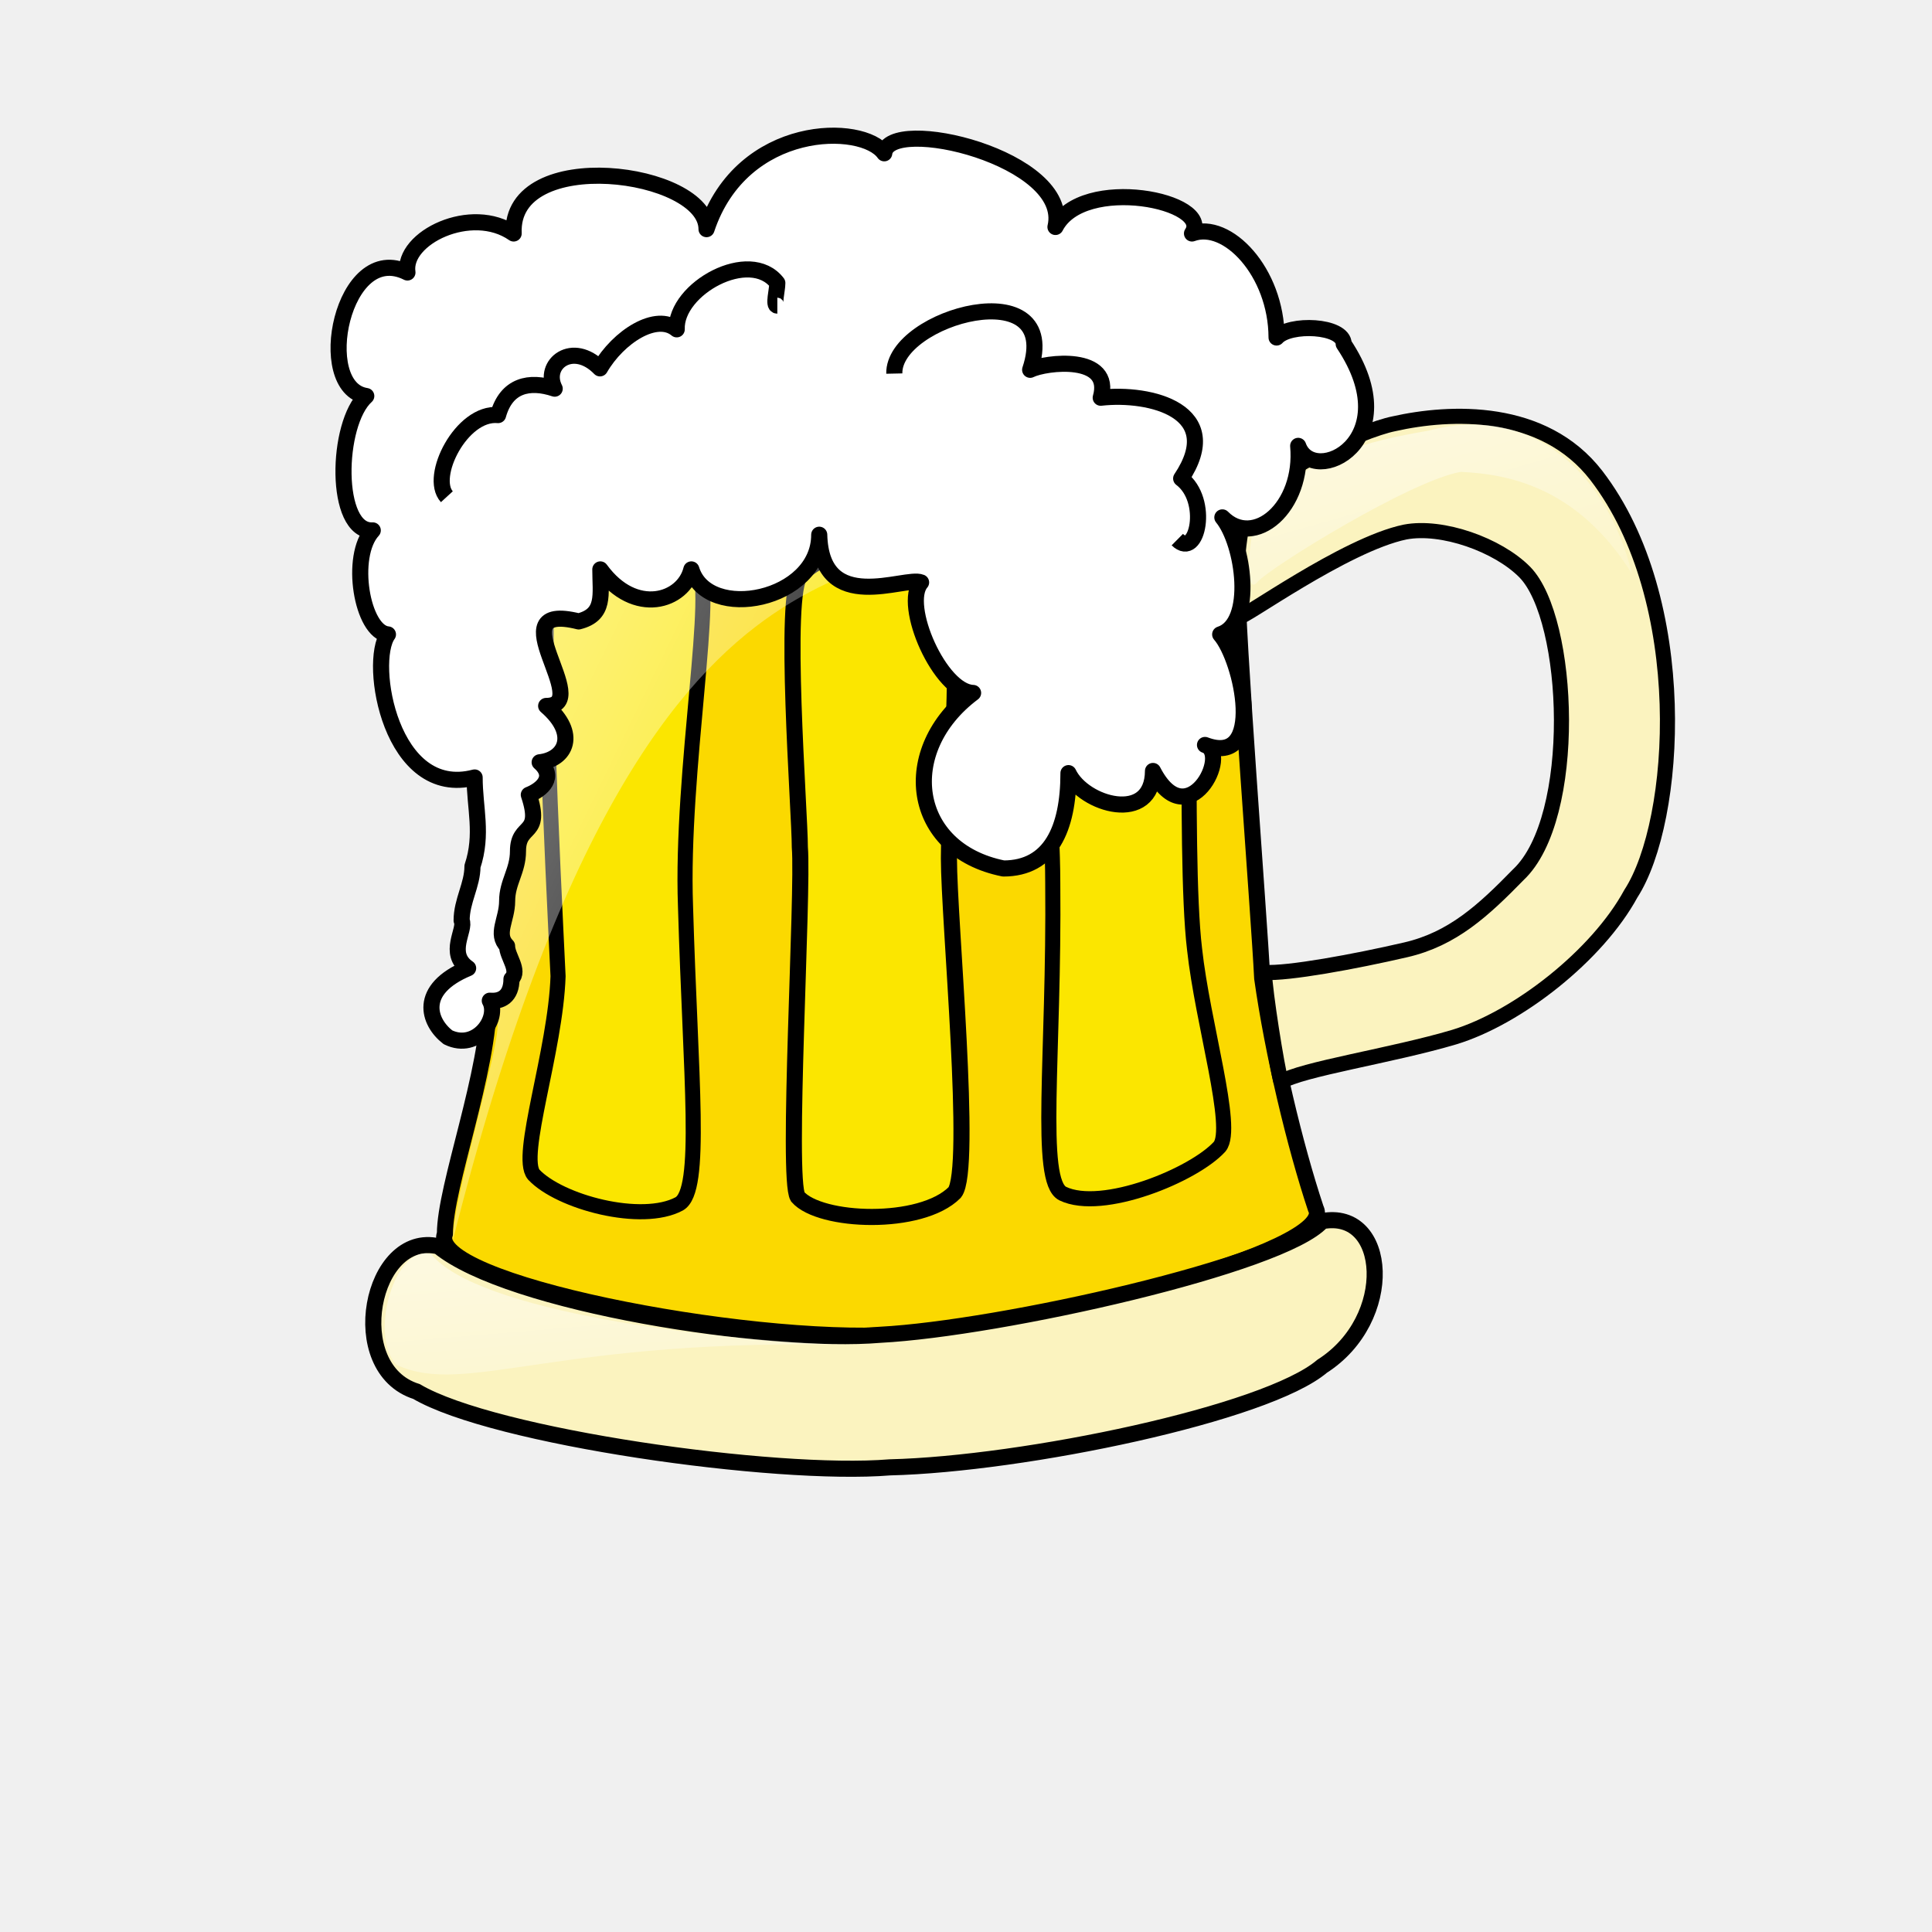
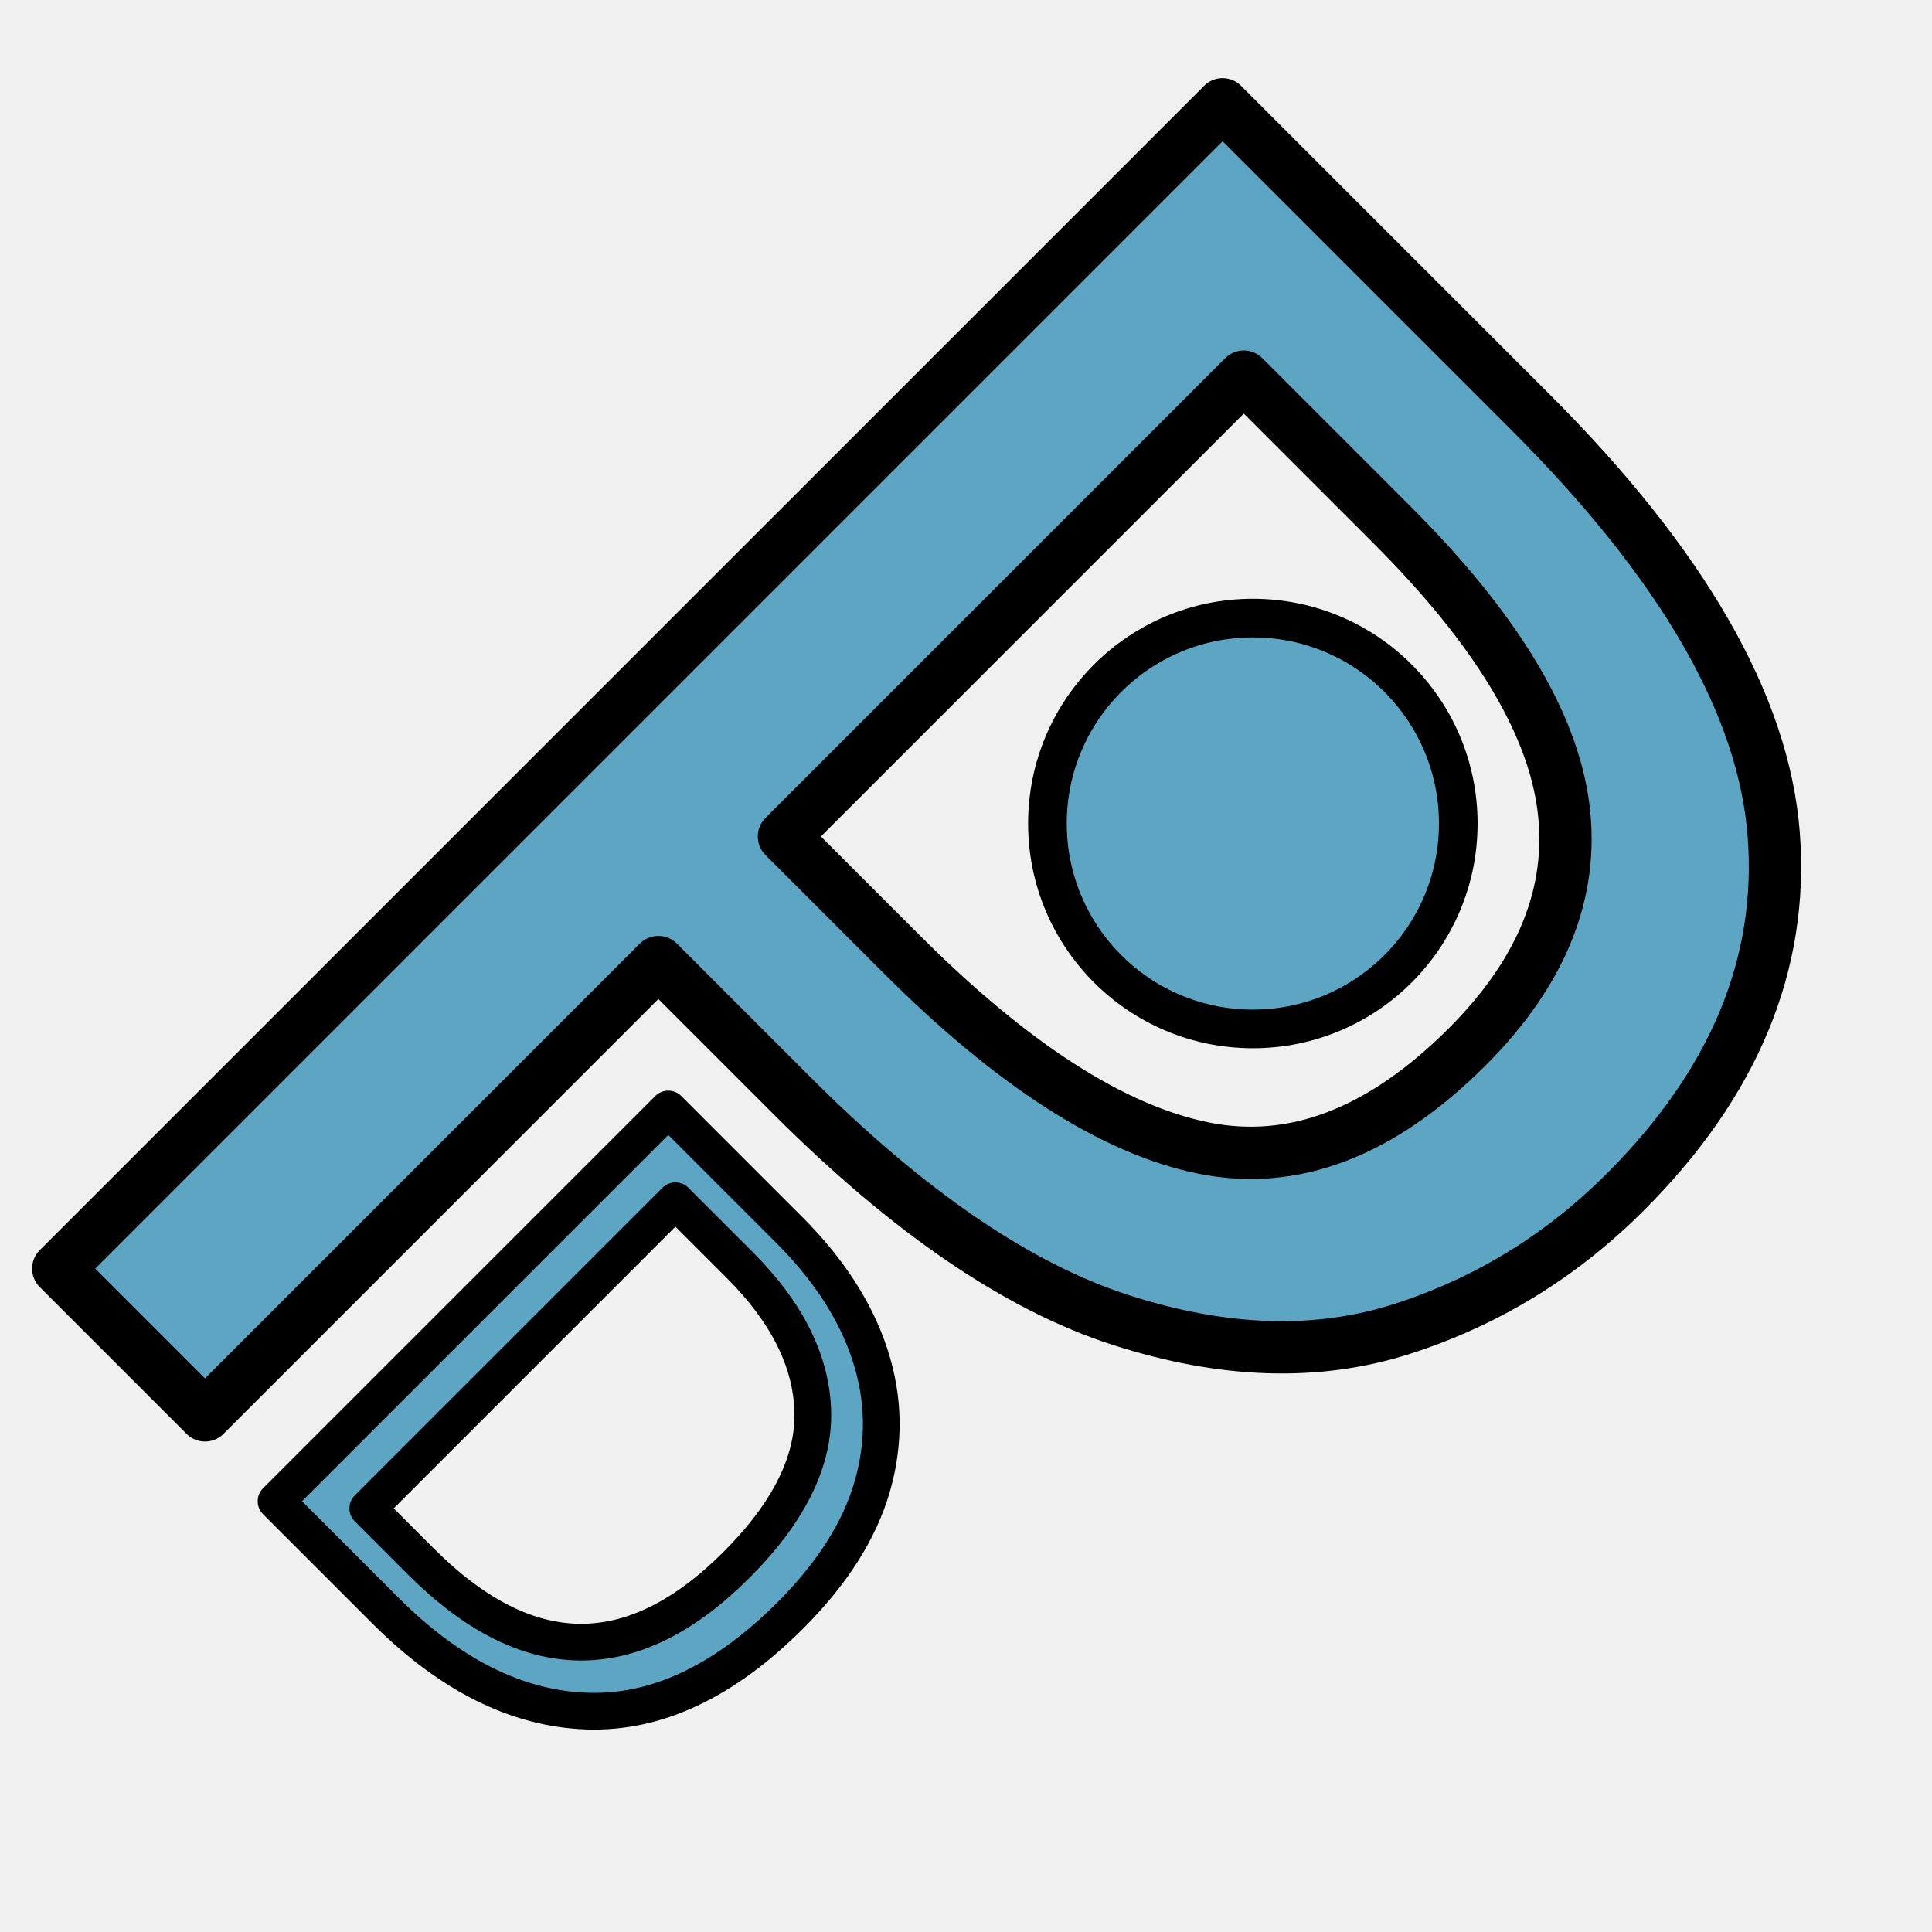
- <svg xmlns="http://www.w3.org/2000/svg" xmlns:xlink="http://www.w3.org/1999/xlink" id="svg1" height="120pt" width="120pt">
-   <defs id="defs3">
-     <linearGradient id="linearGradient835">
-       <stop id="stop836" stop-color="#fff" stop-opacity=".5" offset="0" />
-       <stop id="stop837" stop-color="#fff" stop-opacity=".1" offset="1" />
-     </linearGradient>
-     <linearGradient id="linearGradient838" y2=".656" xlink:href="#linearGradient835" y1=".117" x2=".9" x1=".212" />
-     <linearGradient id="linearGradient840" y2="1.806" xlink:href="#linearGradient835" y1=".139" x2=".609" x1=".065" />
-     <linearGradient id="linearGradient842" y2="1.293" xlink:href="#linearGradient835" y1=".078" x2=".986" x1=".156" />
+ <svg xmlns="http://www.w3.org/2000/svg" width="2000mm" height="2000mm" viewBox="0 0 2000 2000" version="1.1" id="svg5">
+   <defs id="defs2">
+     <rect x="14.481" y="14.481" width="7530.134" height="7544.615" id="rect4340" />
  </defs>
-   <path id="path825" stroke-linejoin="round" d="m38.153 33.449c2.352 1.227 22.369 5.488 33.972 5.227 16.528 0.261 30.315-6.05 32.925-7.056 0 1.434-2.3 10.273-2.61 15.68 0 5.447 1.83 28.414 2.09 33.71 0.87 6.179 2.7 13.862 4.44 19.08 1.83 3.55-23.561 9.85-34.754 10.45-12.602 0.78-38.937-4.37-37.369-8.36 0-3.971 3.658-13.385 3.658-19.602 0.523-6.025-0.261-23.272-0.261-30.836-0.261-6.779-1.054-12.56-2.091-18.293z" fill-rule="evenodd" stroke="#000" stroke-width="1pt" fill="#fbd900" />
-   <path id="path827" d="m36.324 103.22c-5.586-1.33-7.879 10.12-1.829 12.02 6.367 3.76 29.703 7.06 39.198 6.28 11.101-0.27 31.197-4.45 35.797-8.37 6.14-3.92 5.47-13.06 0-12.02-3.27 3.66-26.694 8.89-36.581 9.41-9.222 0.78-30.749-2.53-36.585-7.32z" fill-rule="evenodd" stroke="#000" stroke-width="1pt" fill="#fbf3bf" />
-   <path id="path828" stroke-linejoin="bevel" d="m103.07 42.609c1.25-3.211 9.64-6.971 12.37-7.515 4.68-1.051 12.38-1.388 16.76 4.28 7.94 10.323 6.76 28.625 2.86 34.638-2.77 5.103-9.37 10.281-14.63 11.877-5.16 1.534-12.71 2.661-14.34 3.712-0.35-1.297-1.32-7.388-1.38-9.071 1.95 0.128 7.49-0.893 11.7-1.868 3.9-0.899 6.45-3.275 9.33-6.223 5-4.7 4.35-21.159 0.54-25.056-2.23-2.263-6.85-3.905-9.91-3.323-5 1.031-13.68 7.365-13.68 6.979-0.51-2.079-0.25-6.159 0.38-8.43z" fill-rule="evenodd" stroke="#000" stroke-width="1.25" fill="#fbf3bf" />
-   <path id="path830" stroke-linejoin="round" d="m57.712 46.931c1.656 1.207-1.355 16.955-0.941 28.131 0.414 14.296 1.443 23.528-0.522 24.636-3.107 1.672-9.901-0.136-12.045-2.421-1.274-1.507 1.806-10.24 2.012-16.428-0.413-8.712-1.702-33.304-0.461-34.778 2.253-2.054 9.681-1.153 11.957 0.86z" fill-rule="evenodd" stroke="#000" stroke-width="1.25" fill="#fbe600" />
-   <path id="path832" d="m66.303 47.6c-1.479 1.425-0.064 19.625-0.064 22.559 0.306 3.809-1.101 27.453-0.177 28.955 1.848 2.126 10.216 2.446 13.001-0.357 1.505-1.874-0.478-22.544-0.478-27.679 0-5.511 1.407-22.052-0.441-23.58-2.032-2.15-8.439-3.18-11.841 0.102z" fill-rule="evenodd" stroke="#000" stroke-width="1pt" fill="#fbe600" />
-   <path id="path833" stroke-linejoin="round" d="m85.991 46.156c-1.658 1.256 1.18 15.8 1.194 26.982 0.138 14.3-1.244 24.662 0.824 25.709 3.268 1.583 10.881-1.541 13.001-3.891 1.25-1.544-1.412-10.178-2.082-16.357-0.984-8.164 0.147-33.129-1.19-34.564-2.401-1.984-9.481 0.04-11.747 2.121z" fill-rule="evenodd" stroke="#000" stroke-width="1.25" fill="#fbe600" />
-   <path id="path834" fill-rule="evenodd" fill="url(#linearGradient838)" d="m79.272 39.684c-4.989 1.109-36.587-3.141-39.728-4.804 0.924 4.619 3.141 45.272 1.663 49.891 0.185 2.033-3.881 15.153-3.696 17.929 17.185-68.375 39.729-48.972 41.761-63.016z" />
-   <path id="path839" fill-rule="evenodd" fill="url(#linearGradient840)" d="m35.717 103.87c-3.051-0.89-5.205 6.82-2.871 9.16 5.743 2.69 13.281-2.34 38.23-1.62-12.744-0.36-31.589-2.87-35.359-7.54z" />
-   <path id="path841" fill-rule="evenodd" fill="url(#linearGradient842)" d="m104.28 42.13c4.49-4.487 8.79-5.564 14-6.461 8.79-2.334 14.9 3.769 16.87 11.846-4.49-7.18-10.23-8.257-14.18-8.436-4.13 0.718-15.79 7.897-16.87 9.154-1.08 1.256-0.72-4.129 0.18-6.103z" />
-   <path id="path844" stroke-linejoin="round" d="m37.098 85.903c2.384 1.159 4.282-1.569 3.465-3.03 0.915 0.087 1.795-0.325 1.795-1.795 0.721-0.72-0.364-1.854-0.364-2.736-0.994-0.993 0.005-2.165 0.005-3.725 0-1.554 0.898-2.503 0.898-4.128 0-2.362 2.059-1.181 0.897-4.667 1.088-0.425 2.274-1.485 0.898-2.692 2.16-0.24 3.218-2.354 0.538-4.667 4.073 0-4.23-8.73 2.692-7 2.222-0.555 1.795-2.215 1.795-4.307 2.872 3.948 6.896 2.621 7.538 0 1.349 4.399 10.59 2.587 10.59-2.872 0.179 6.75 7.118 3.404 8.436 3.949-1.616 1.866 1.584 9.079 4.307 9.153-6.309 4.732-5.173 13.001 2.513 14.538 3.894 0 5.385-3.278 5.385-7.897 1.256 2.645 6.972 4.28 7-0.179 2.871 5.544 6.494-1.471 4.307-2.154 5.027 1.905 3.087-7.079 1.257-9.154 2.87-0.914 1.96-7.521 0.18-9.692 2.62 2.665 6.74-0.831 6.28-5.923 1.23 3.467 9.15-0.368 3.77-8.436 0-1.545-4.49-1.749-5.56-0.538-0.02-5.446-4.1-9.692-7.004-8.615 1.804-2.693-9.048-4.899-11.307-0.539 1.35-5.701-13.811-9.333-14.179-6.102-1.749-2.513-11.771-2.559-14.718 6.282 0-4.861-16.309-7-15.974 0.359-3.49-2.434-9.228 0.359-8.795 3.23-5.385-2.703-7.842 9.561-3.41 10.231-2.513 2.262-2.692 11.311 0.538 11.128-1.974 2.13-0.897 8.436 1.257 8.615-1.68 2.321 0.245 13.674 7.179 11.846 0 2.524 0.709 4.694-0.179 7.359 0 1.545-0.898 2.853-0.898 4.487 0.372 0.744-1.26 2.724 0.539 3.949-4.217 1.759-3.303 4.464-1.671 5.722z" fill-rule="evenodd" stroke="#000" stroke-width="1pt" fill="#fff" />
-   <path id="path846" stroke-linejoin="round" d="m37.007 41.137c-1.509-1.649 1.222-7.039 4.243-6.762 0.689-2.474 2.586-2.893 4.688-2.187-1.048-2.045 1.503-3.992 3.75-1.682 1.517-2.622 4.677-4.645 6.356-3.232-0.132-3.373 6.063-6.793 8.331-3.836 0 0.606-0.363 1.874 0 1.874" stroke="#000" stroke-width="1pt" fill="none" />
-   <path id="path847" stroke-linejoin="round" d="m74.062 30.938c-0.103-4.721 14.01-8.591 11.25-0.313 1.27-0.635 6.876-1.299 5.845 2.313 4.123-0.465 10.393 1.105 6.662 6.689 2.391 1.805 1.33 6.695-0.319 5.061" stroke="#000" stroke-width="1pt" fill="none" />
+   <g id="layer1" style="display:inline">
+     <text xml:space="preserve" transform="matrix(0.253218,0.253218,-0.253218,0.253218,1436.696,-397.9296)" id="text4338" style="font-style:normal;font-variant:normal;font-weight:normal;font-stretch:normal;font-size:6666.67px;font-family:sans-serif;-inkscape-font-specification:sans-serif;white-space:pre;shape-inside:url(#rect4340);fill:#5ca6c4;fill-opacity:1;stroke:#000000;stroke-width:151.181;stroke-linecap:butt;stroke-linejoin:round;stroke-dasharray:none;stroke-opacity:1;paint-order:markers fill stroke">
+       <tspan x="14.48" y="6096.686" id="tspan9841">P</tspan>
+     </text>
+   </g>
+   <g id="layer2">
+     <text xml:space="preserve" style="font-style:normal;font-variant:normal;font-weight:normal;font-stretch:normal;font-size:804.286px;font-family:sans-serif;-inkscape-font-specification:sans-serif;fill:#5ca6c4;fill-opacity:1;stroke:#000000;stroke-width:37.998;stroke-linecap:butt;stroke-linejoin:round;stroke-dasharray:none;stroke-opacity:1;paint-order:normal" x="1222.924" y="896.836" id="text7422" transform="rotate(45)">
+       <tspan id="tspan7420" style="stroke-width:37.998;stroke-dasharray:none;paint-order:normal" x="1222.924" y="896.836">D</tspan>
+     </text>
+     <circle style="fill:#5ca6c4;fill-opacity:1;stroke:#000000;stroke-width:40;stroke-linecap:butt;stroke-linejoin:round;stroke-dasharray:none;stroke-opacity:1;paint-order:normal" id="path7507" cx="1296.942" cy="852.495" r="212.645" />
+   </g>
</svg>
